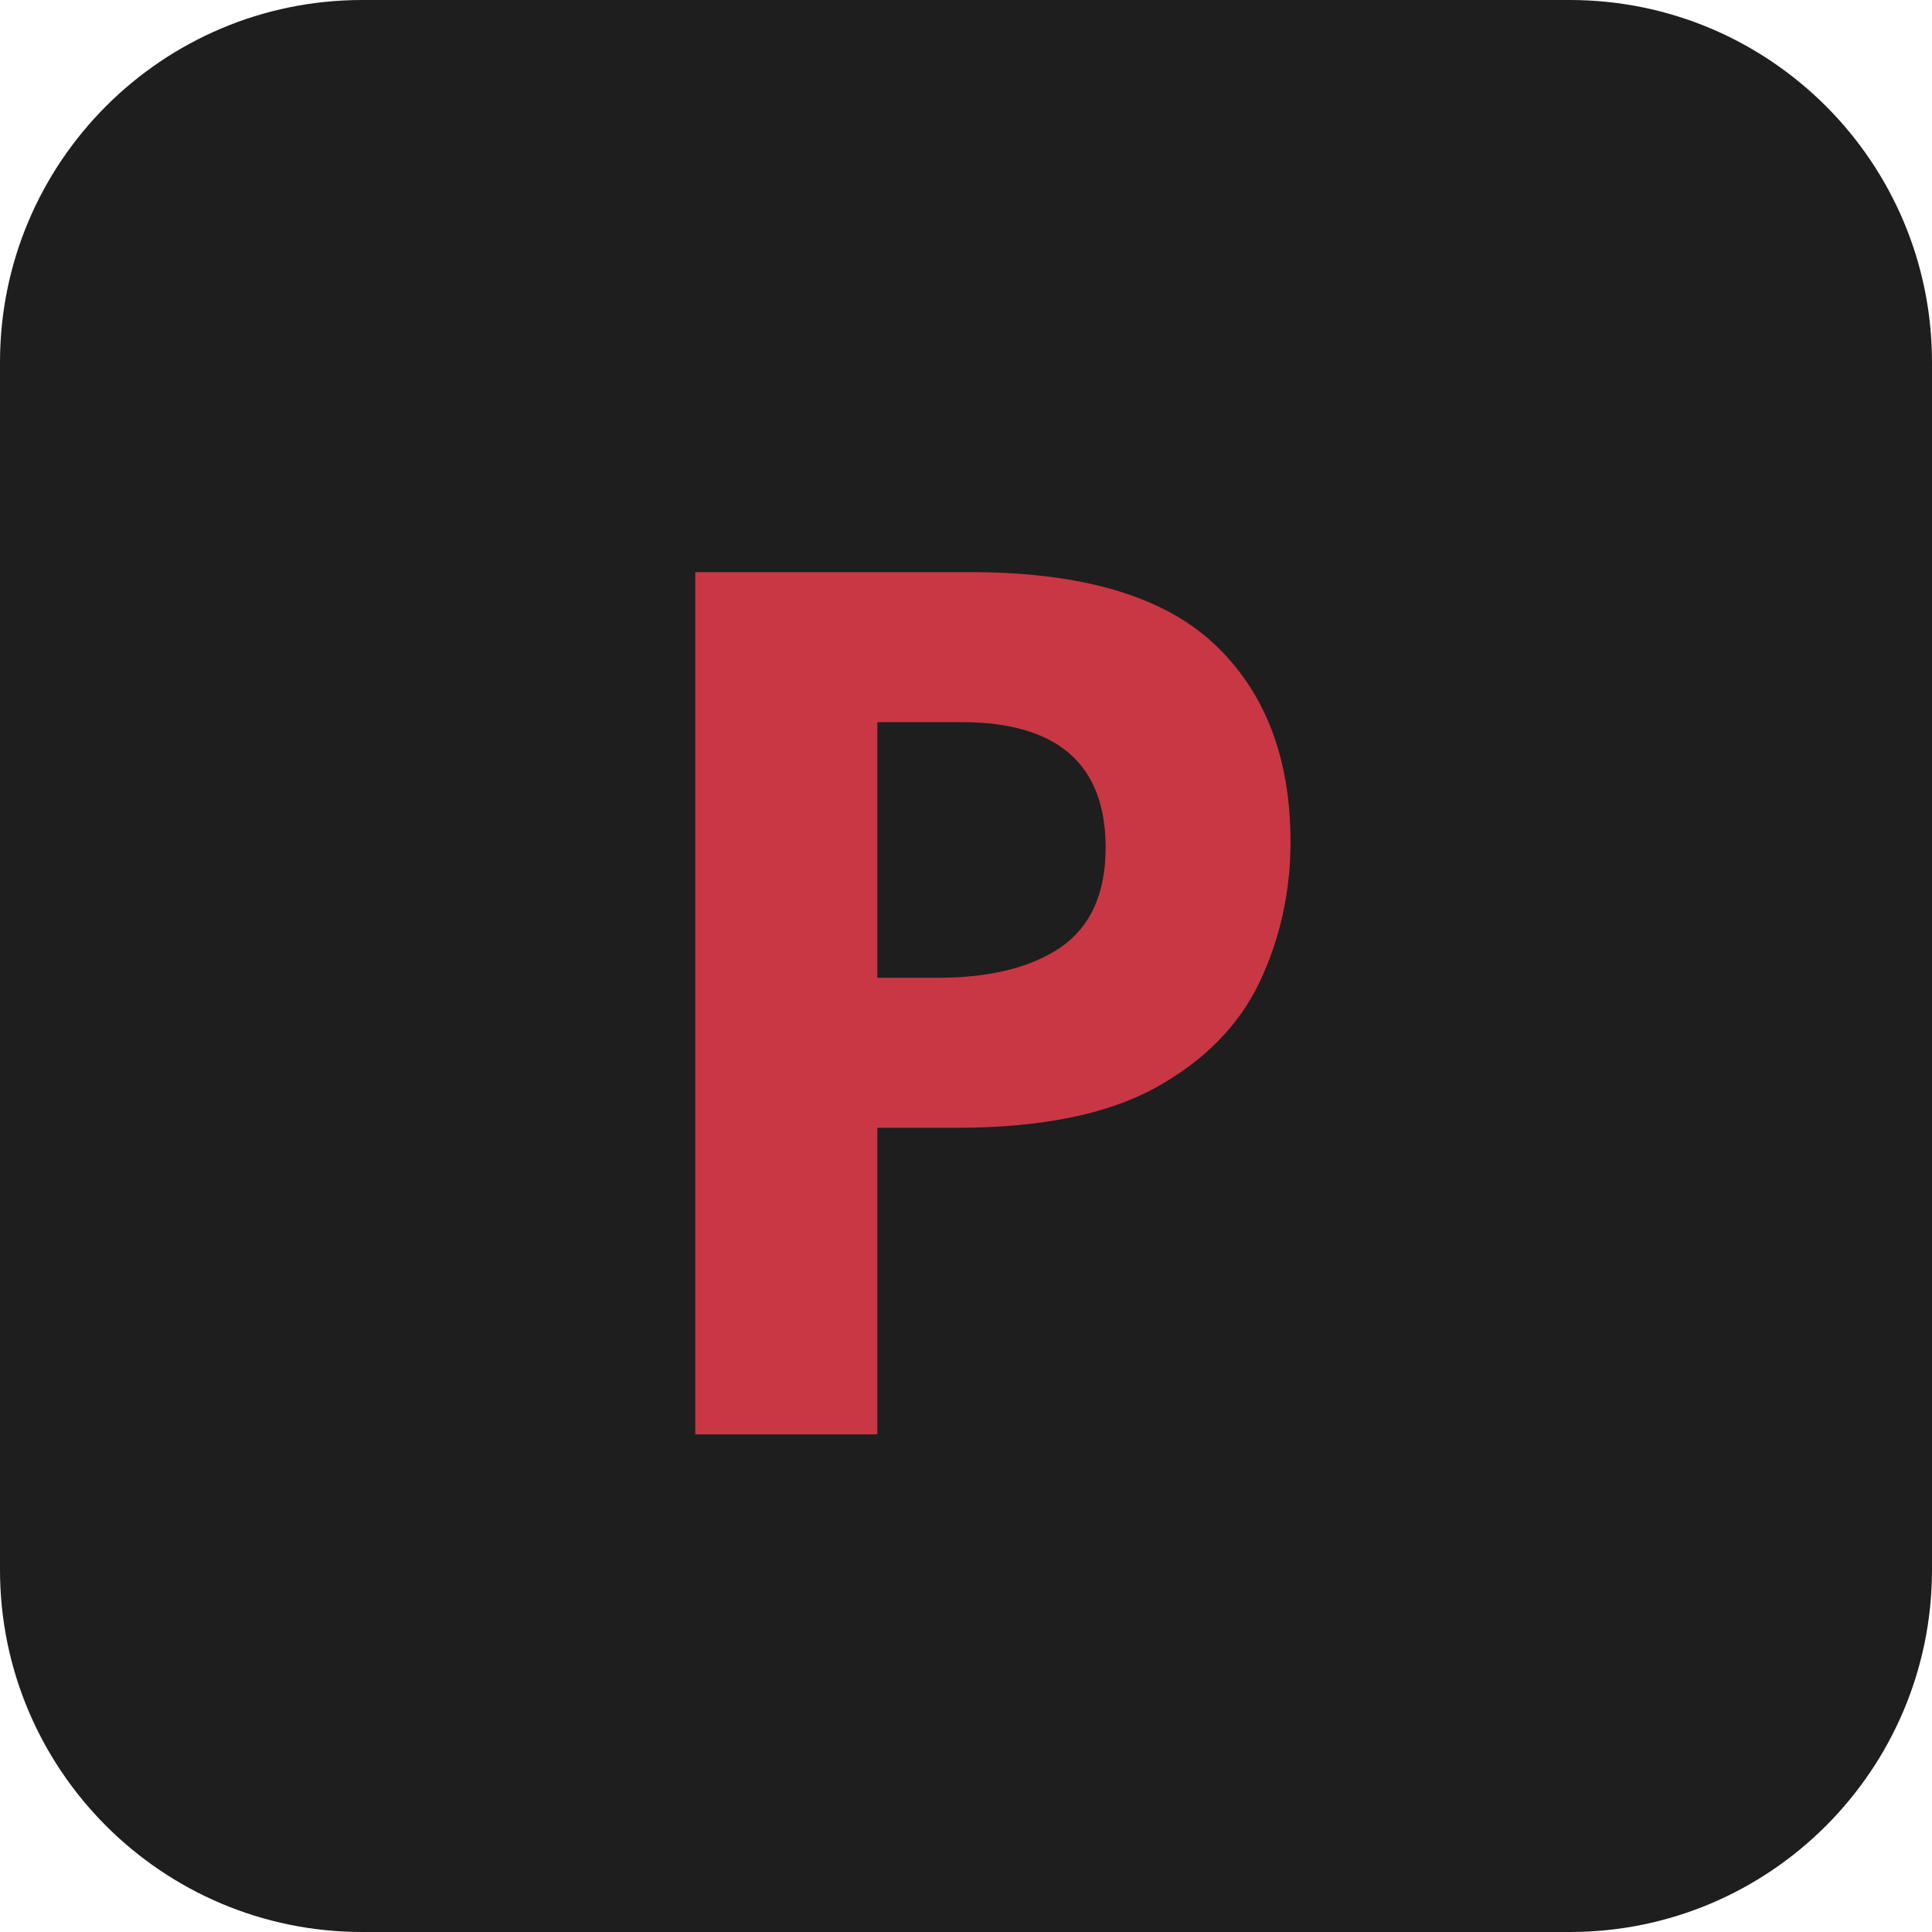
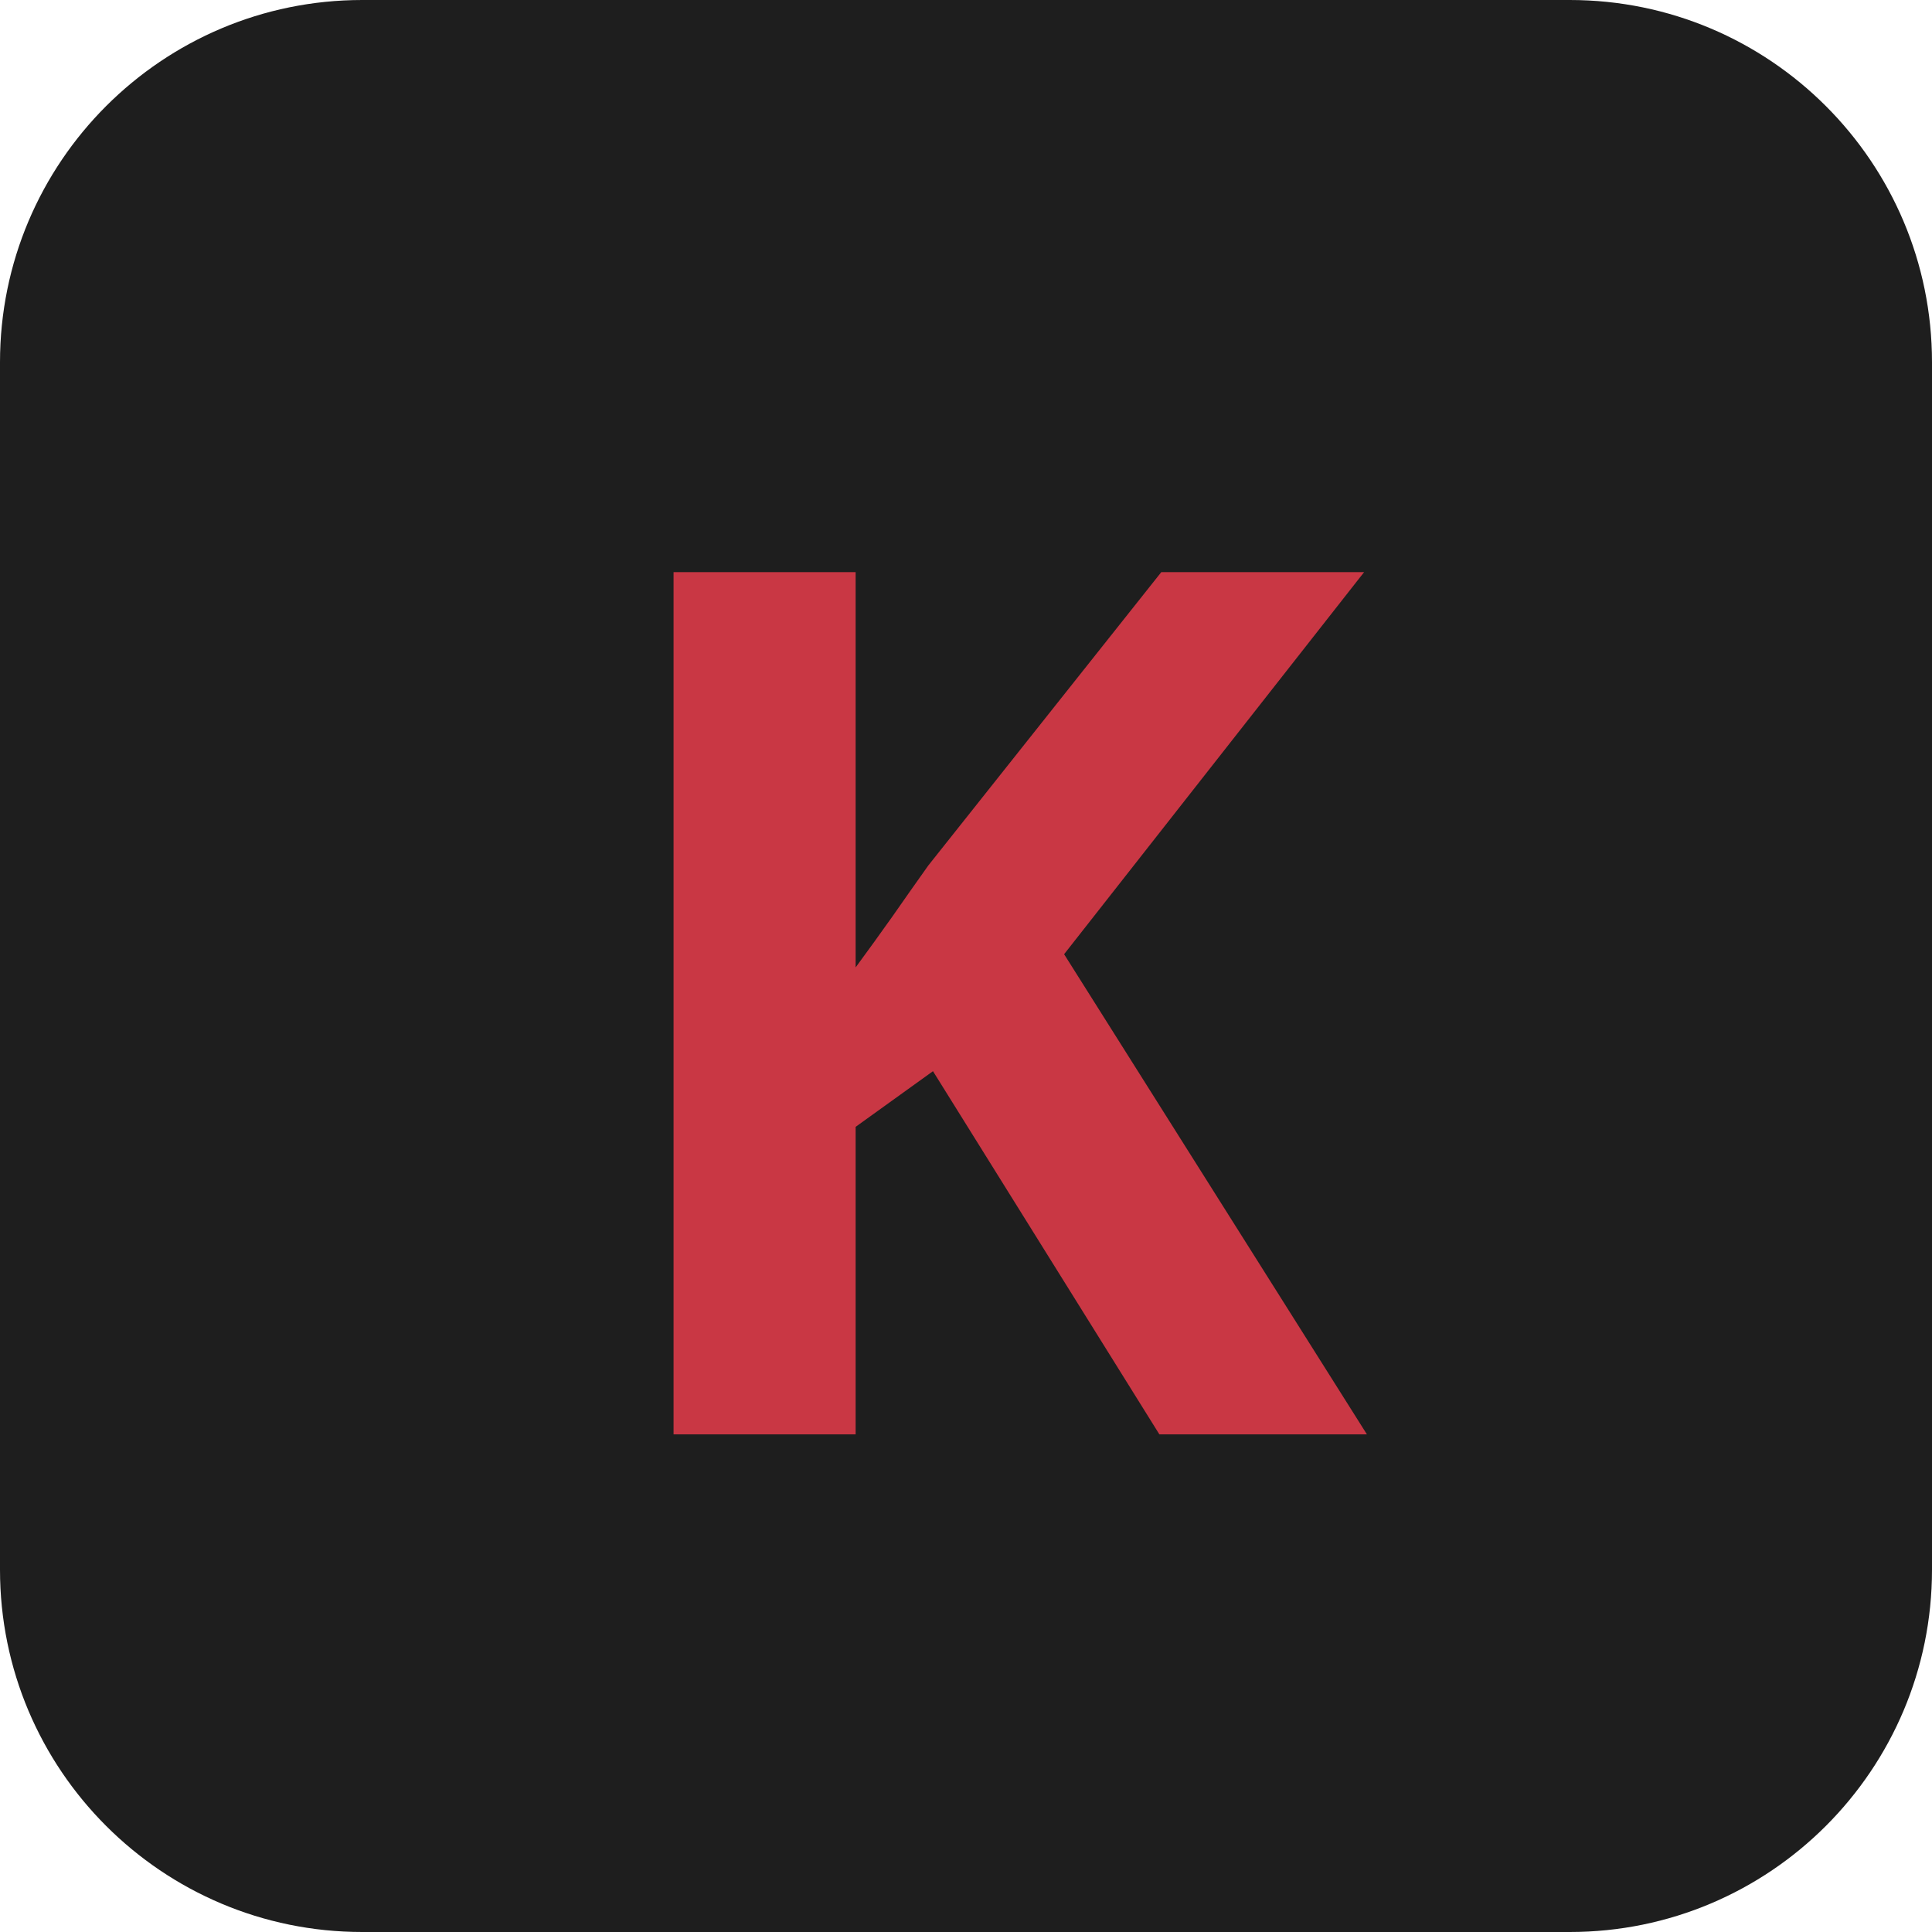
<svg xmlns="http://www.w3.org/2000/svg" viewBox="0 0 32 32">
  <rect width="32" height="32" rx="6" fill="#1E1E1E" />
-   <text x="50%" y="50%" dominant-baseline="central" text-anchor="middle" fill="#C93744" font-family="Arial Black, sans-serif" font-size="20" font-weight="bold">P</text>
+   <text x="50%" y="50%" dominant-baseline="central" text-anchor="middle" fill="#C93744" font-family="Arial Black, sans-serif" font-size="20" font-weight="bold">K</text>
</svg>
